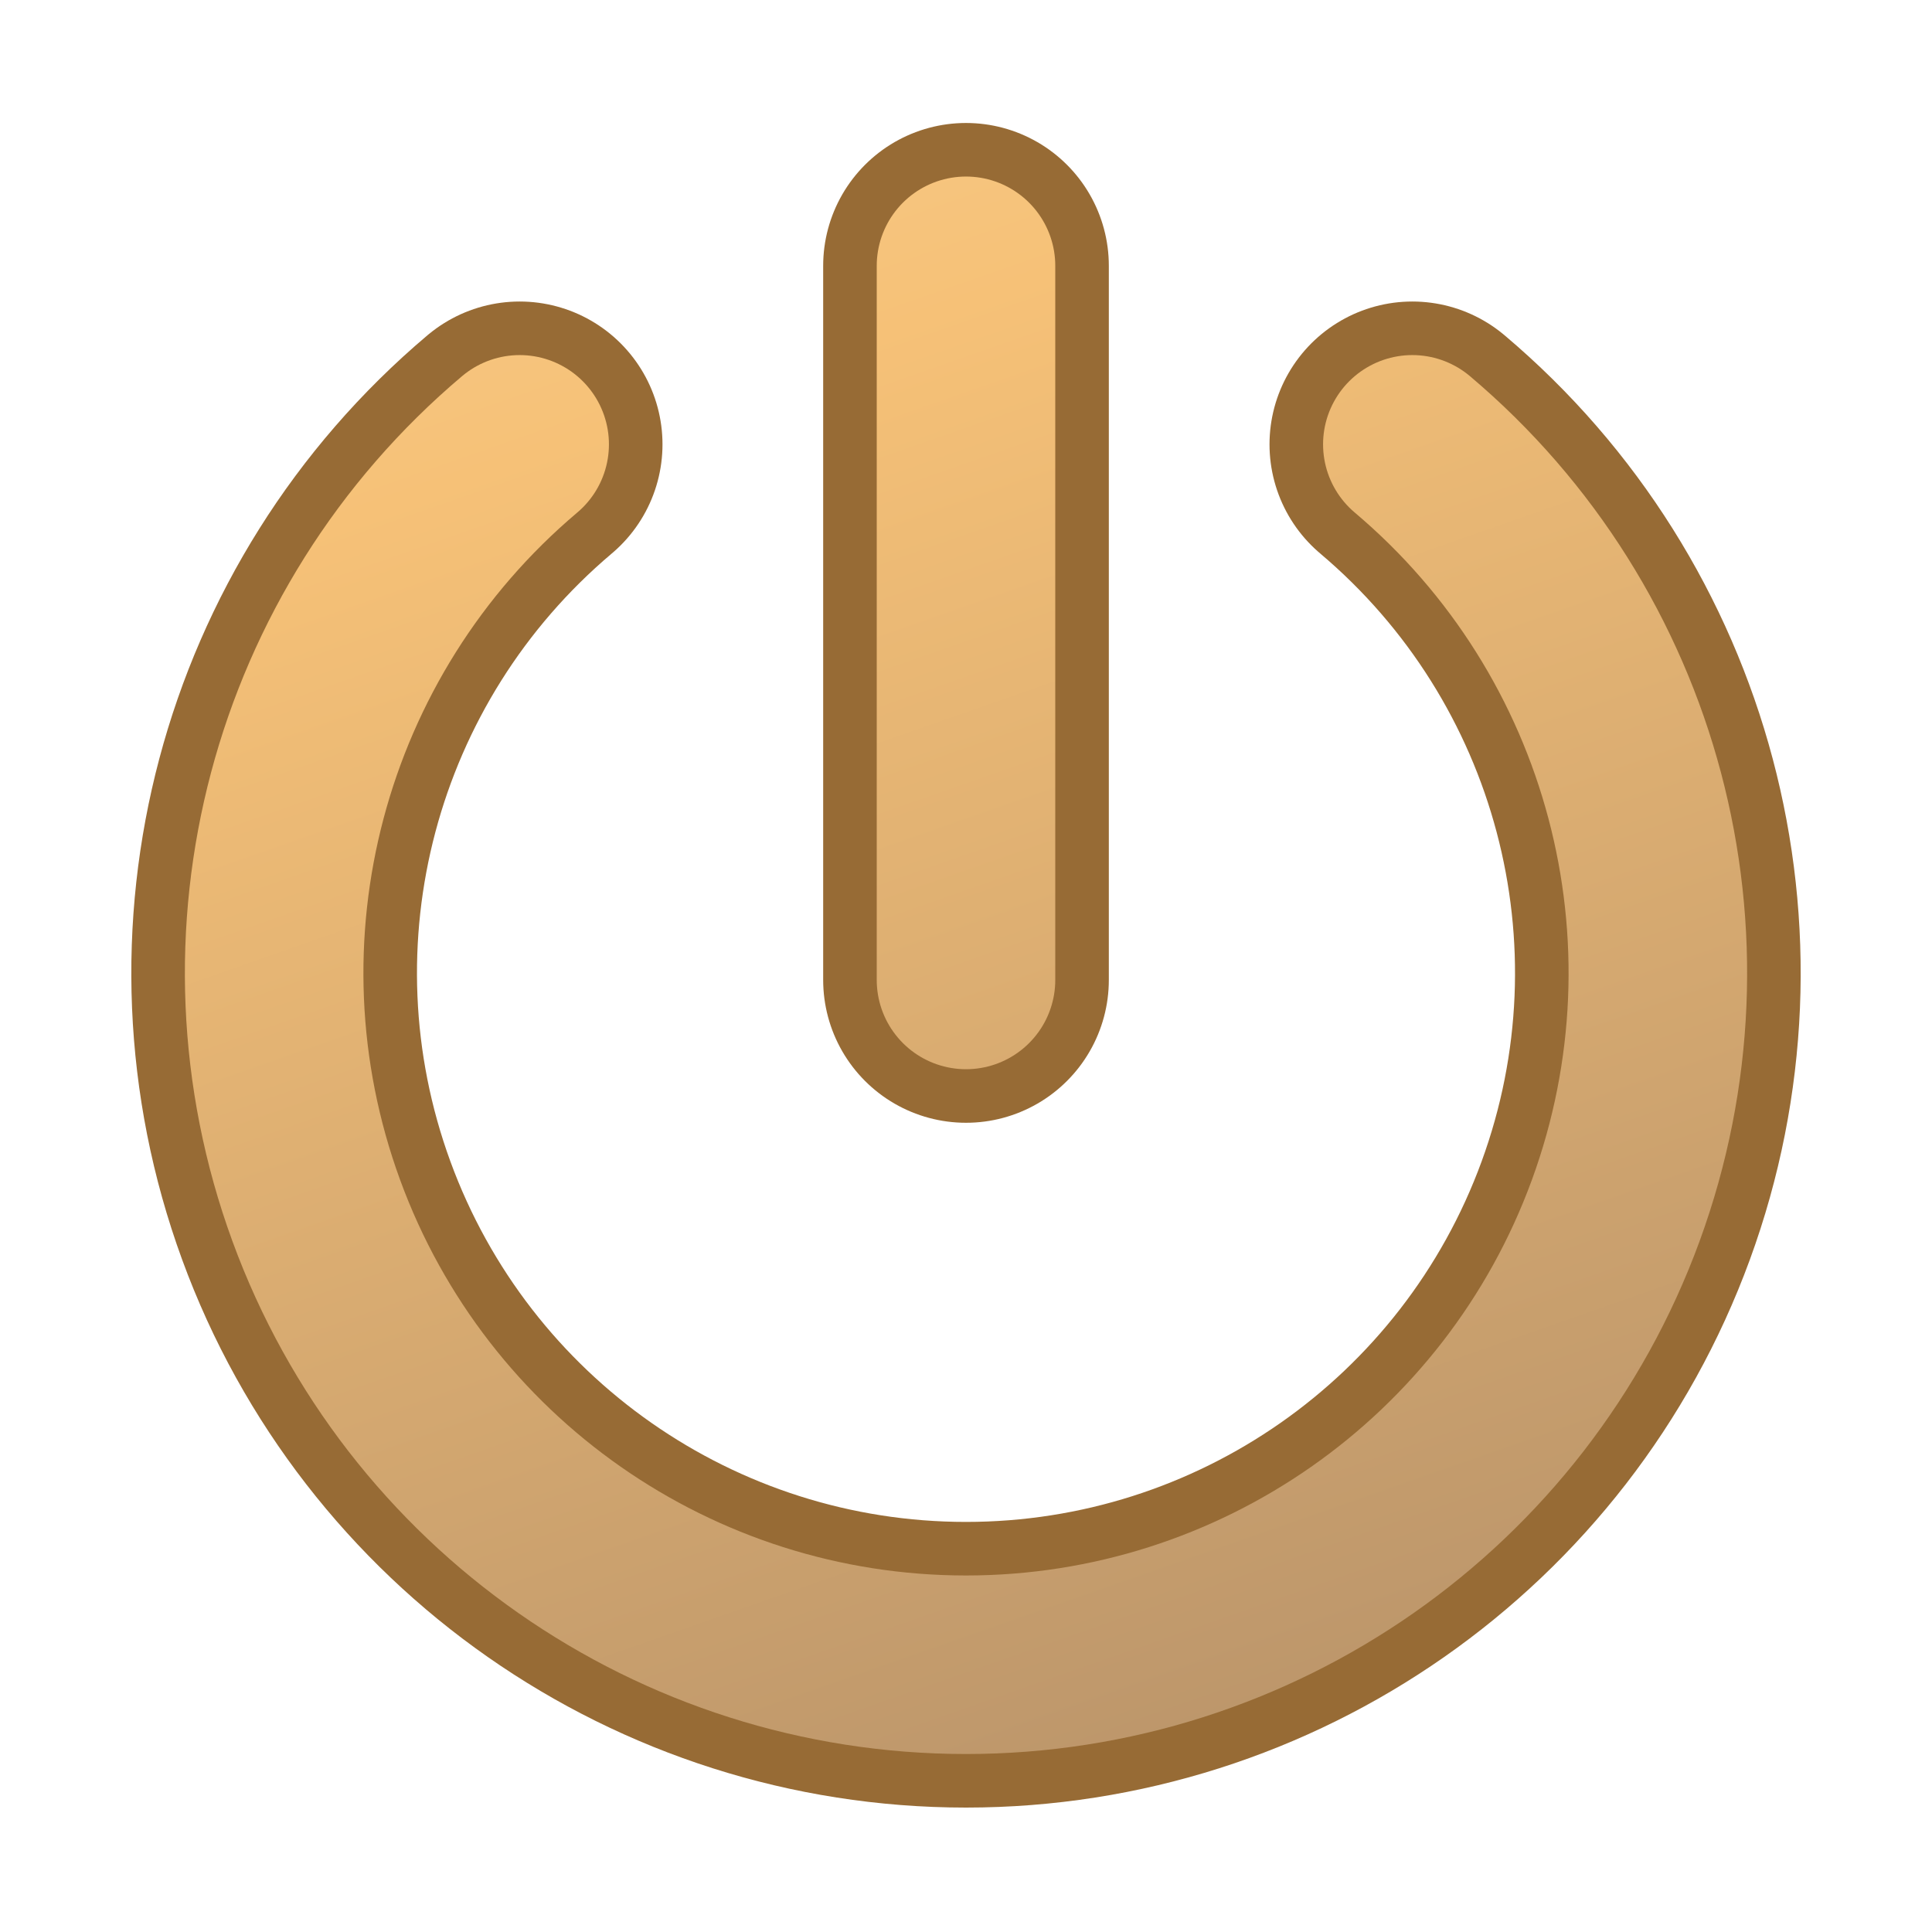
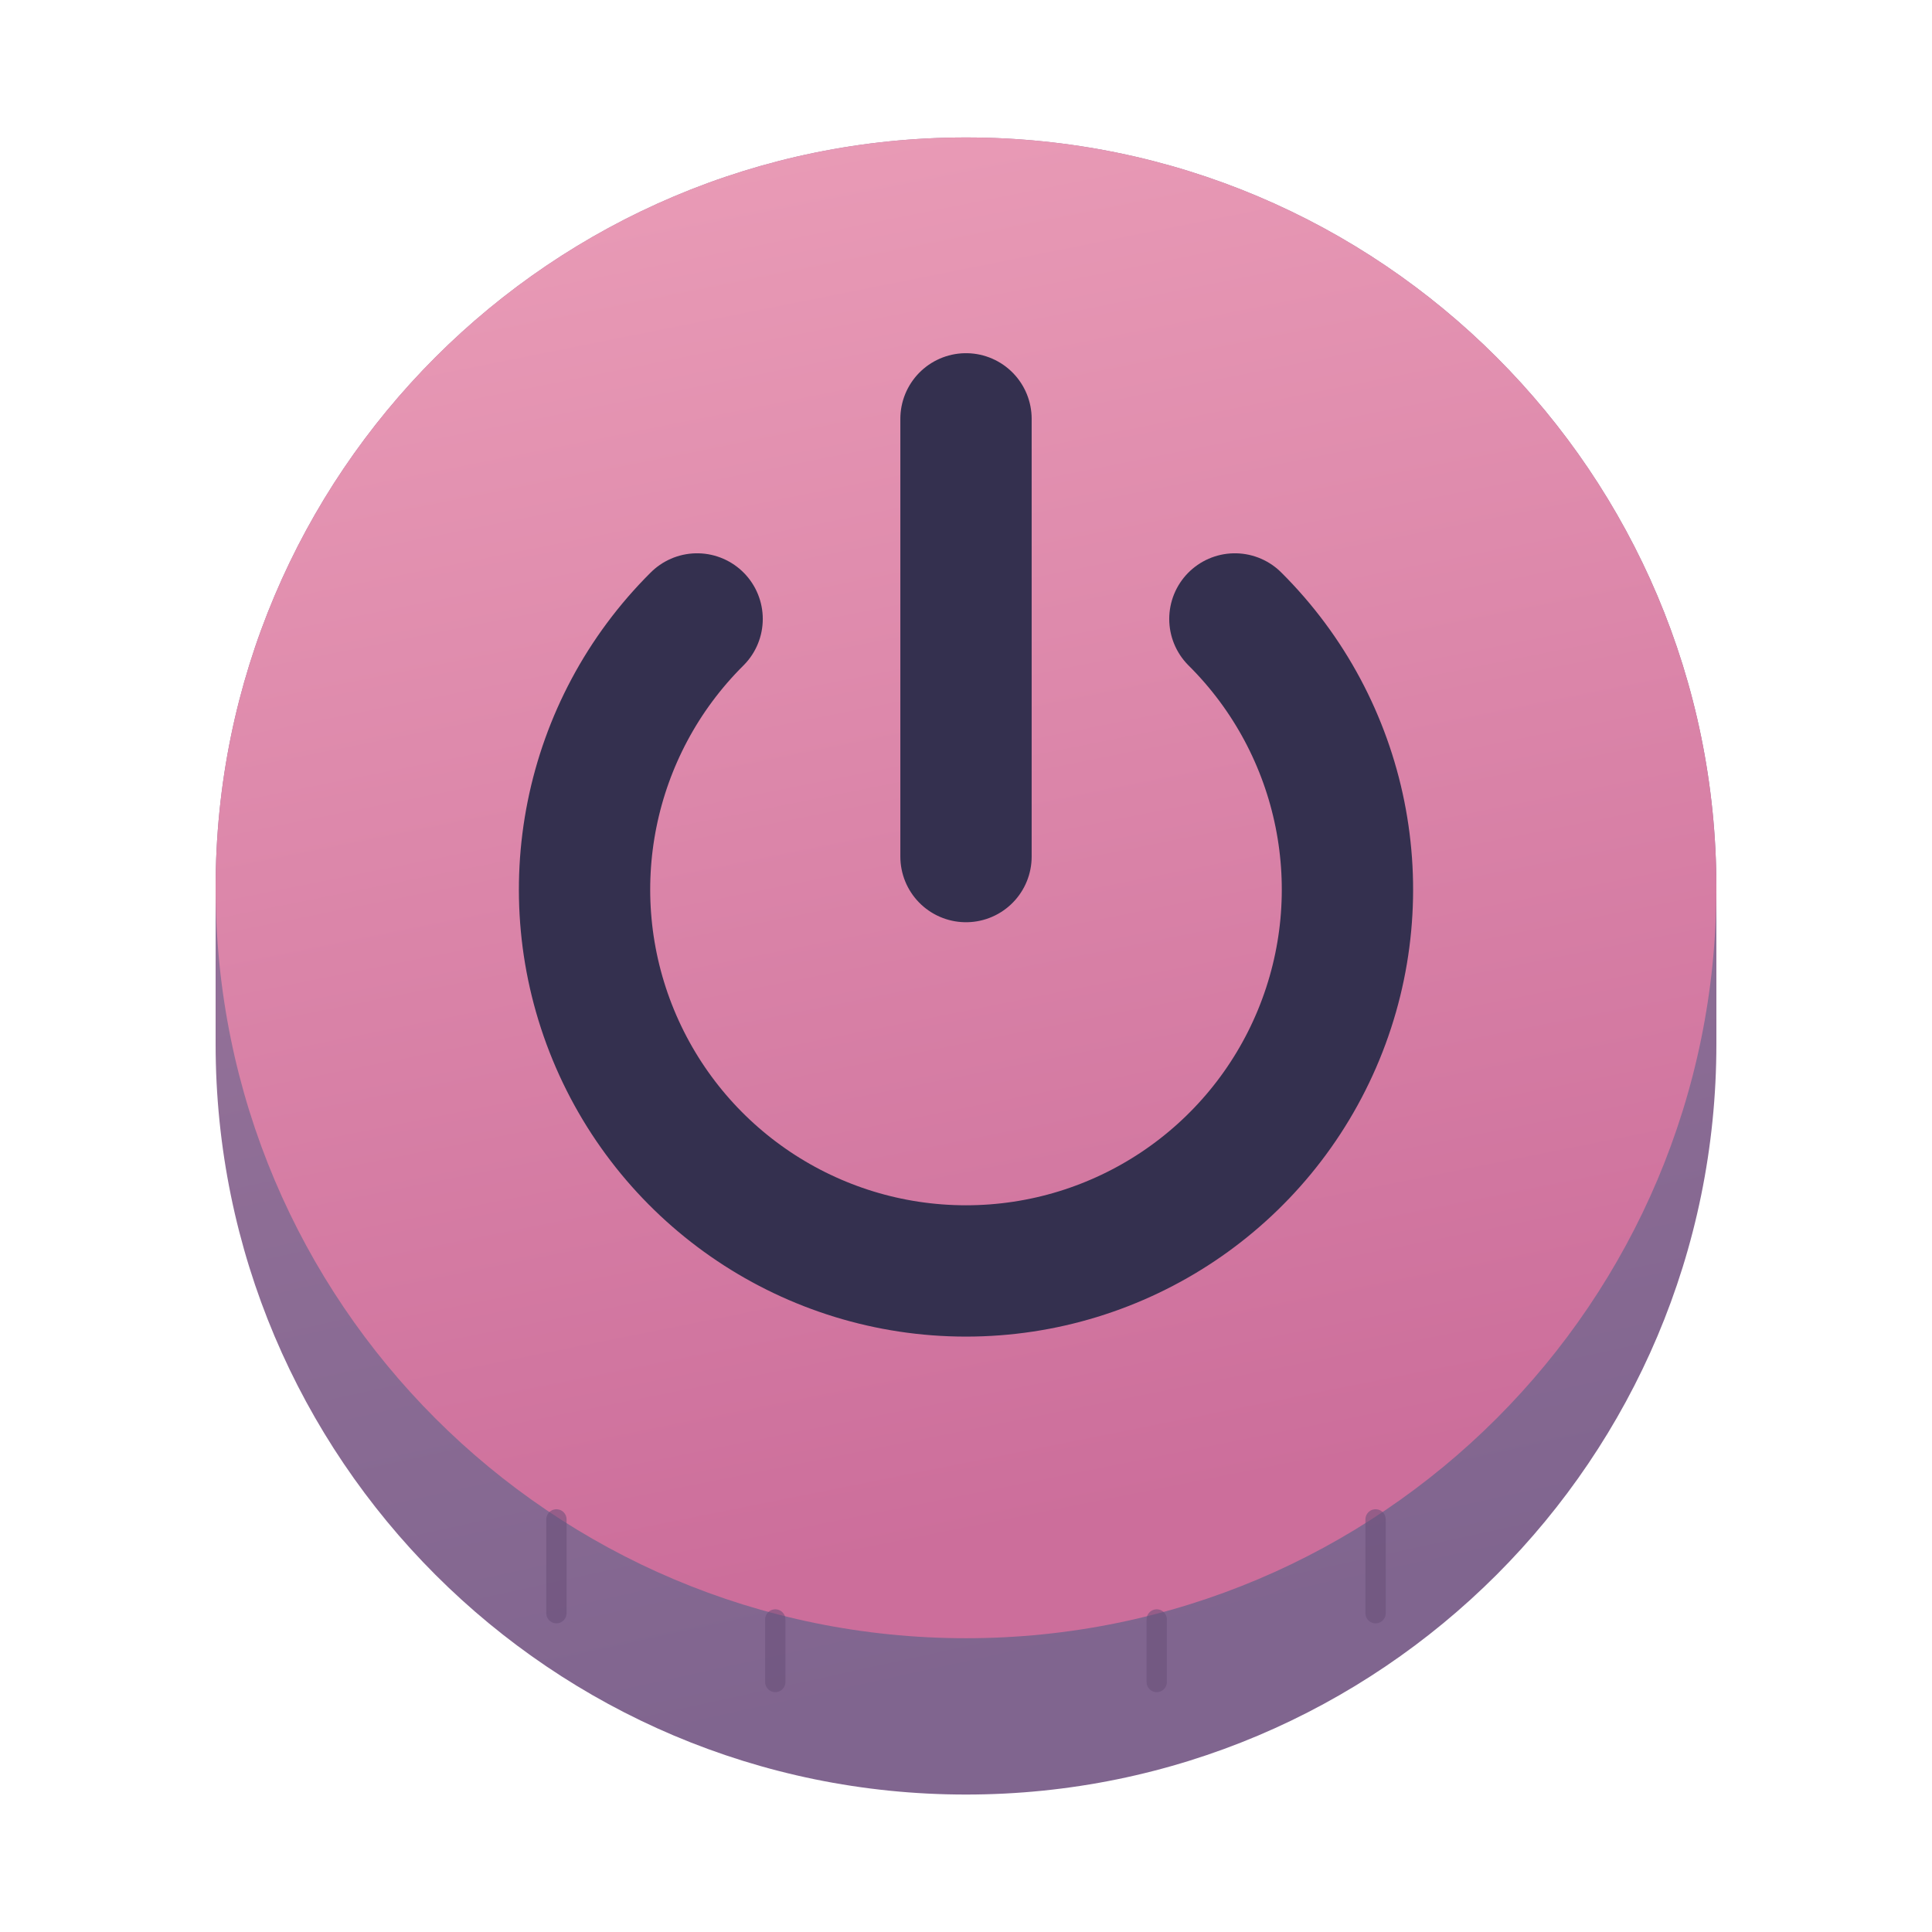
<svg xmlns="http://www.w3.org/2000/svg" width="64" height="64" viewBox="0 0 64 64">
-   <g id="frameless-artwork" transform="translate(-15.31353 -14.85149) scale(1.478548)">
+   <g id="frameless-artwork" transform="translate(-1.143211 -0.625349) scale(1.035725)">
    <defs>
      <linearGradient id="enamel" x1="0" y1="0" x2=".6" y2="1">
        <stop stop-color="#f5c3ca" />
        <stop offset=".4" stop-color="#e88bb6" />
        <stop offset="1" stop-color="#a4688f" />
      </linearGradient>
      <linearGradient id="ink" x1="0" y1="0" x2="1" y2="1">
        <stop stop-color="#f3b6c0" />
        <stop offset=".6" stop-color="#e56ea1" />
        <stop offset="1" stop-color="#a25682" />
      </linearGradient>
      <linearGradient id="gem" x1="0" y1="0" x2="1" y2="1">
        <stop stop-color="#ceb7cc" />
        <stop offset=".5" stop-color="#9272ba" />
        <stop offset="1" stop-color="#6e5991" />
      </linearGradient>
    </defs>
    <g stroke-linecap="round" stroke-linejoin="round" />
-     <g data-material="authored">
-       <svg width="48" height="48" viewBox="0 0 24 24" fill="none" stroke="url(#power-gold)" stroke-width="2" stroke-linecap="round" stroke-linejoin="round" x="8" y="8" overflow="visible">
-         <defs>
-           <linearGradient id="power-gold" x1="0.0" y1="0.0" x2="8.4" y2="24.0" gradientUnits="userSpaceOnUse">
-             <stop offset="0" stop-color="#f9d39d" />
-             <stop offset=".32" stop-color="#f6c177" />
-             <stop offset="1" stop-color="#b8936a" />
-           </linearGradient>
-         </defs>
-         <g stroke="#976b35" stroke-width="3.2">
-           <path d="M7 6a7.75 7.75 0 1 0 10 0" />
-           <path d="M12 4l0 8" />
-         </g>
-         <path d="M7 6a7.75 7.75 0 1 0 10 0" />
-         <path d="M12 4l0 8" />
-       </svg>
+     <g data-material="authored" stroke-linecap="round" stroke-linejoin="round">
+       <defs>
+         <linearGradient id="power-side" x1="0" y1="0" x2=".2" y2="1">
+           <stop stop-color="#a47ba0" />
+           <stop offset="1" stop-color="#80658f" />
+         </linearGradient>
+         <linearGradient id="power-face" x1="0" y1="0" x2=".2" y2="1">
+           <stop stop-color="#eb9eb8" />
+           <stop offset="1" stop-color="#cc6e9b" />
+         </linearGradient>
+       </defs>
+       <path d="M8 29a24 24 0 0 1 48 0v5a24 24 0 0 1-48 0Z" fill="url(#power-side)" />
+       <circle id="power-face-surface" cx="32" cy="29" r="24" fill="url(#power-face)" />
+       <path d="M18.9 49.2v3m7 0.2v2m12.2-2v2m7-5.2v3" fill="none" stroke="#684f79" stroke-width=".65" opacity=".55" />
+       <path id="power-glyph" d="M23.4 20.4a12.2 12.2 0 1 0 17.2 0M32 14v14" fill="none" stroke="#34304f" stroke-width="4.2" />
    </g>
  </g>
</svg>
